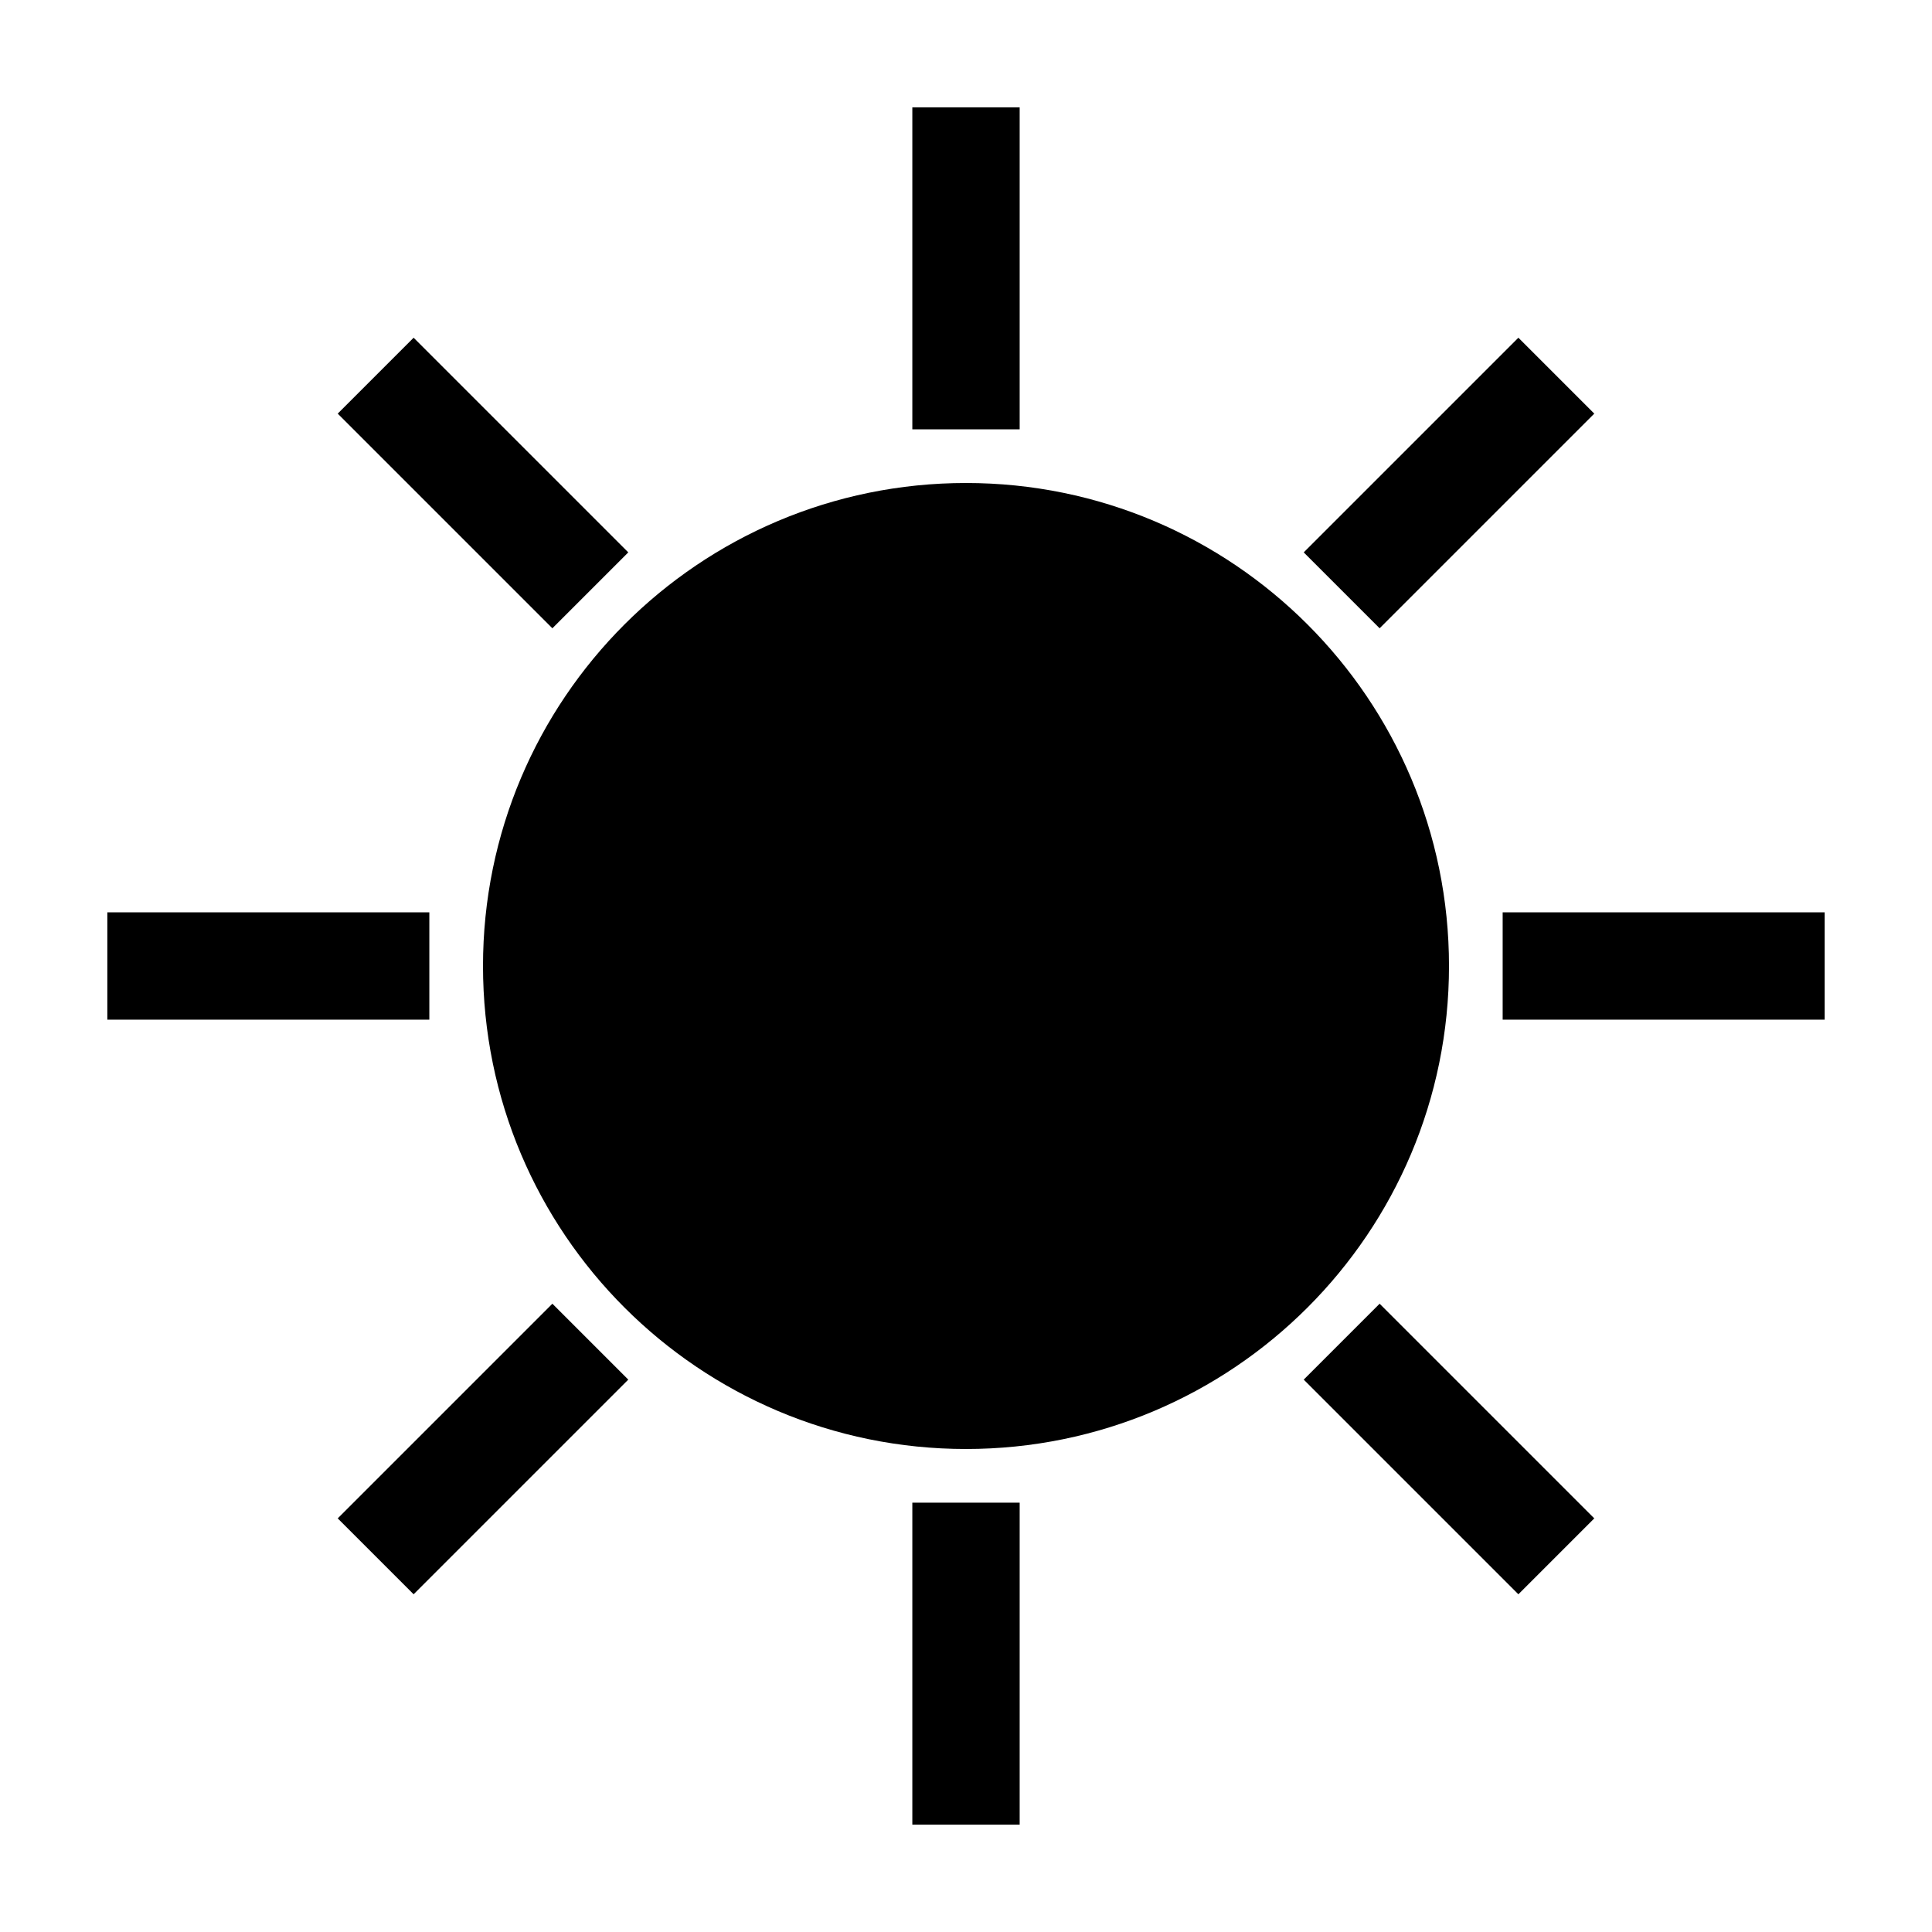
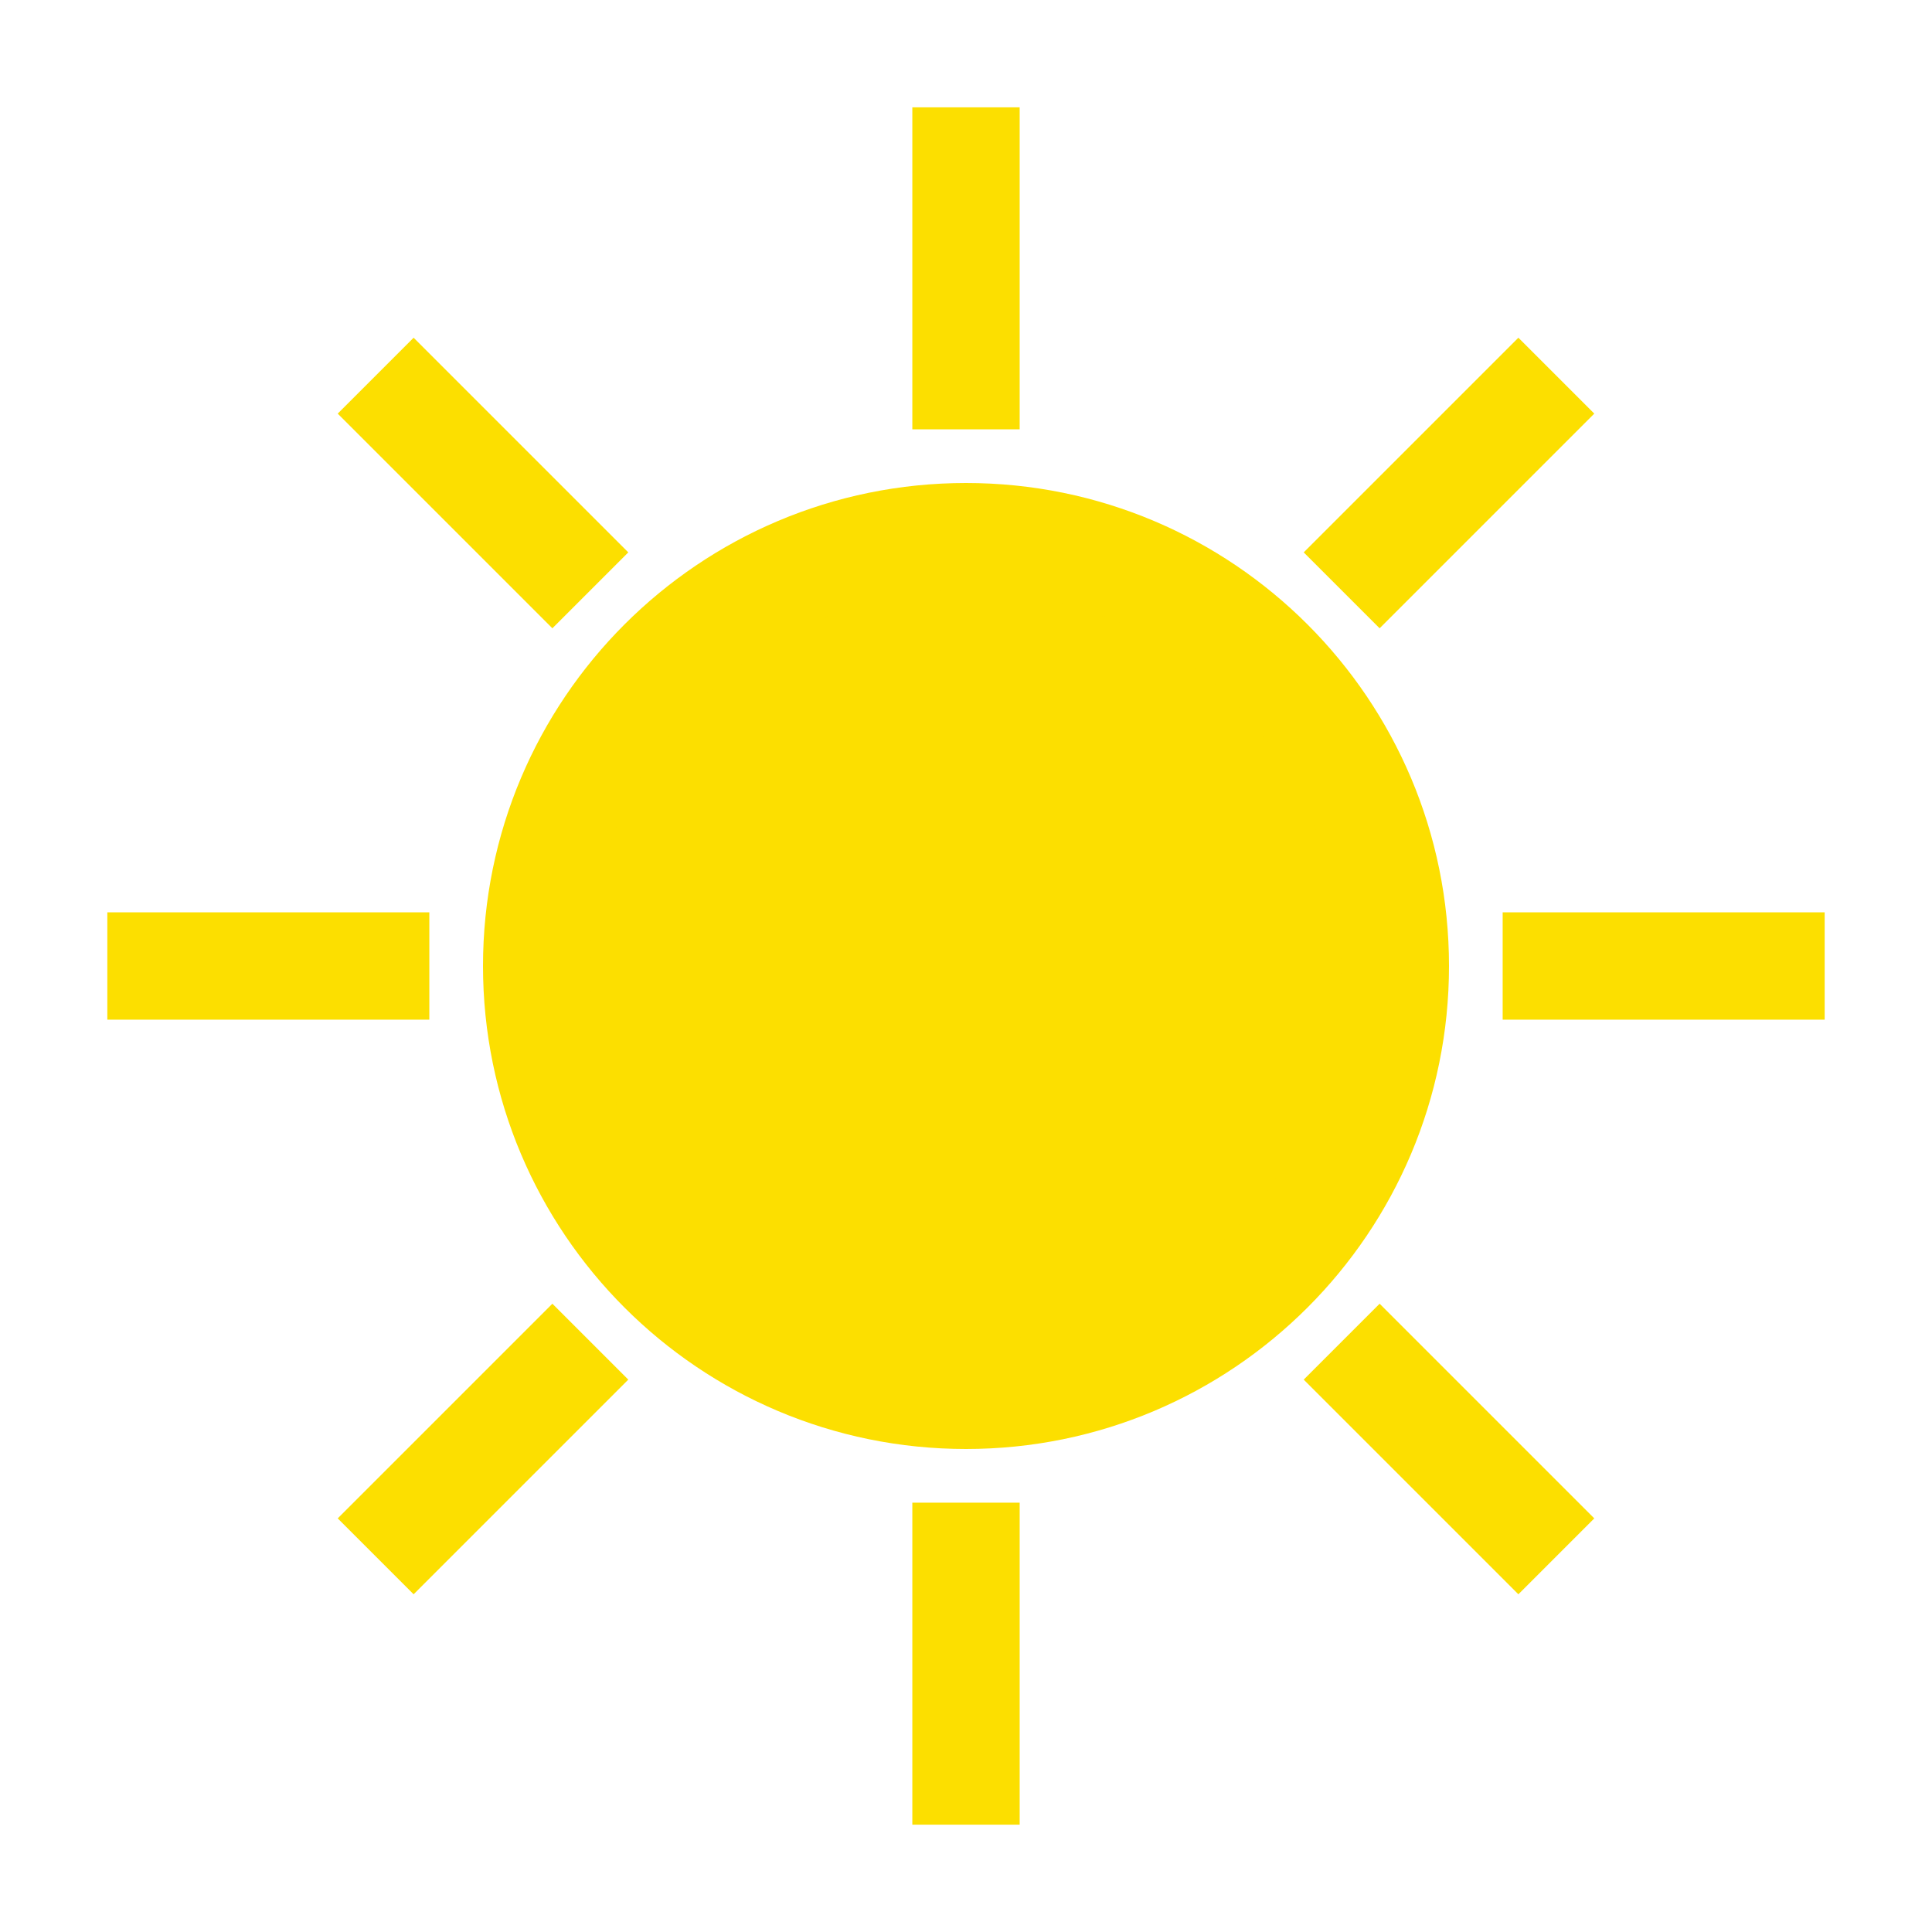
<svg xmlns="http://www.w3.org/2000/svg" viewBox="0 0 18 18">
-   <g stroke="#000">
-     <circle class="body" cx="9" cy="9" r="4" />
+   <g stroke="#fcdf00">
+     <circle class="body" fill="#fcdf00" cx="9" cy="9" r="4" />
    <line class="ray t1200" x1="9" y1="4" x2="9" y2="1" />
    <line class="ray t0230" x1="12.5" y1="5.5" x2="14.5" y2="3.5" />
    <line class="ray t0300" x1="14" y1="9" x2="17" y2="9" />
    <line class="ray t0430" x1="12.5" y1="12.5" x2="14.5" y2="14.5" />
    <line class="ray t0600" x1="9" y1="14" x2="9" y2="17" />
    <line class="ray t0830" x1="5.5" y1="12.5" x2="3.5" y2="14.5" />
    <line class="ray t0900" x1="4" y1="9" x2="1" y2="9" />
    <line class="ray t1030" x1="5.5" y1="5.5" x2="3.5" y2="3.5" />
  </g>
</svg>
